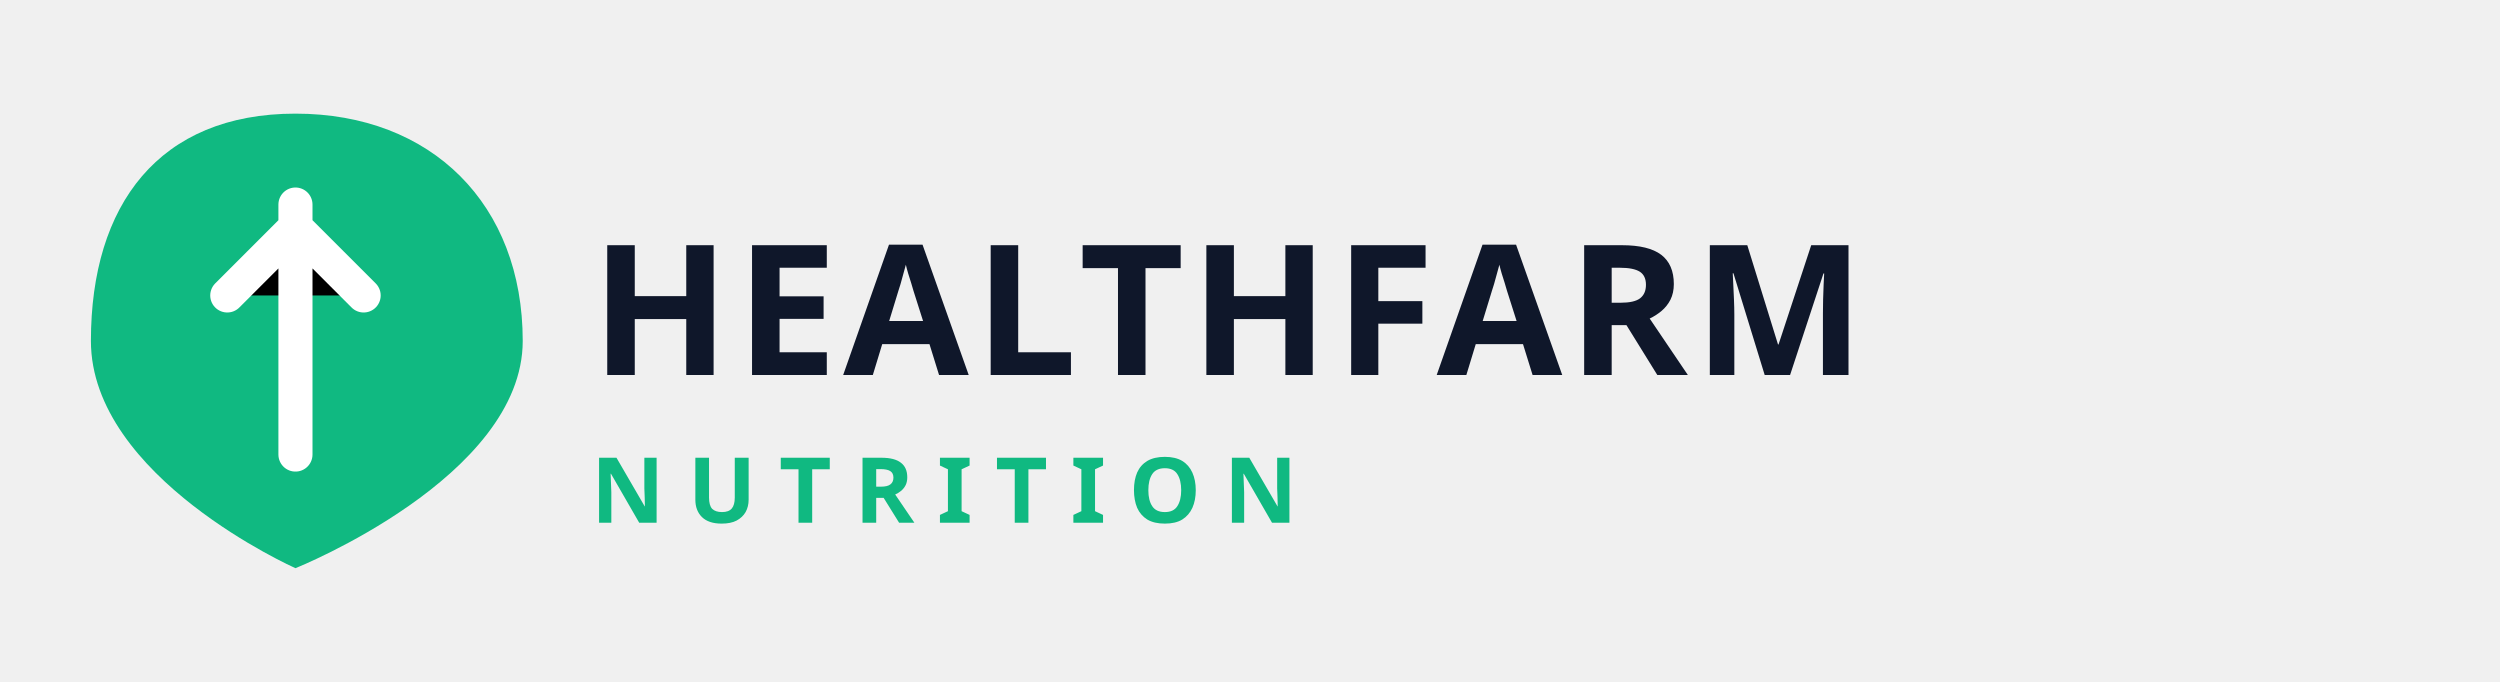
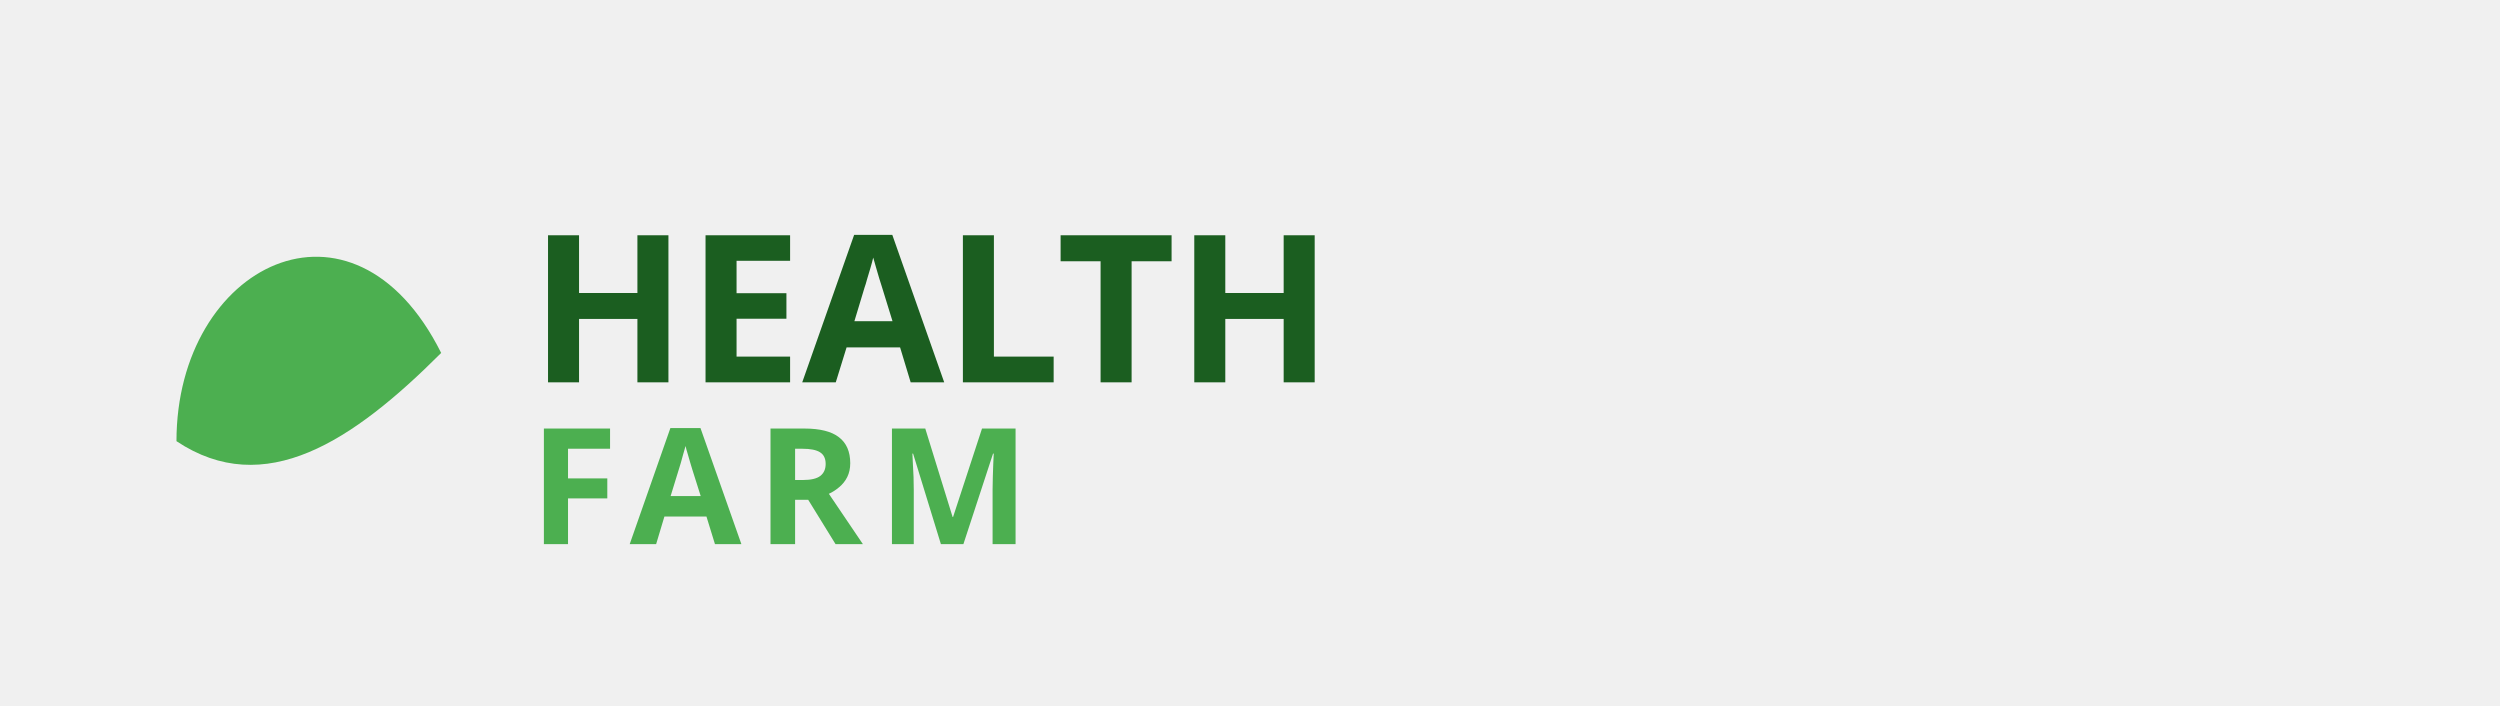
- <svg xmlns="http://www.w3.org/2000/svg" viewBox="0 0 220 60" width="220" height="60">
-   <g transform="translate(8, 8)">
-     <path d="M 18 2 C 30 2 38 10 38 22 C 38 34 18 42 18 42 C 18 42 0 34 0 22 C 0 10 6 2 18 2 Z" fill="#10B981" />
-     <path d="M 18 10 V 32 M 12 18 L 18 12 L 24 18" stroke="#ffffff" stroke-width="3" stroke-linecap="round" stroke-linejoin="round" />
-     <text x="44" y="25" font-family="'Montserrat', sans-serif" font-weight="900" font-size="16" fill="#0F172A" letter-spacing="0.5">HEALTHFARM</text>
-     <text x="44" y="38" font-family="'Plus Jakarta Sans', sans-serif" font-weight="800" font-size="8" fill="#10B981" letter-spacing="2">NUTRITION</text>
+ <svg xmlns="http://www.w3.org/2000/svg" viewBox="0 0 170 48" width="170" height="48">
+   <g transform="translate(6, 6)">
+     <path d="M6 24 C6 12 18 6 24 18 C18 24 12 28 6 24 Z" fill="#4caf50" />
+     <text x="30" y="20" font-family="'Arial Black', sans-serif" font-weight="900" font-size="14" fill="#1b5e20">HEALTH</text>
+     <text x="30" y="31" font-family="'Arial Black', sans-serif" font-weight="900" font-size="11" fill="#4caf50" letter-spacing="1">FARM</text>
  </g>
</svg>
